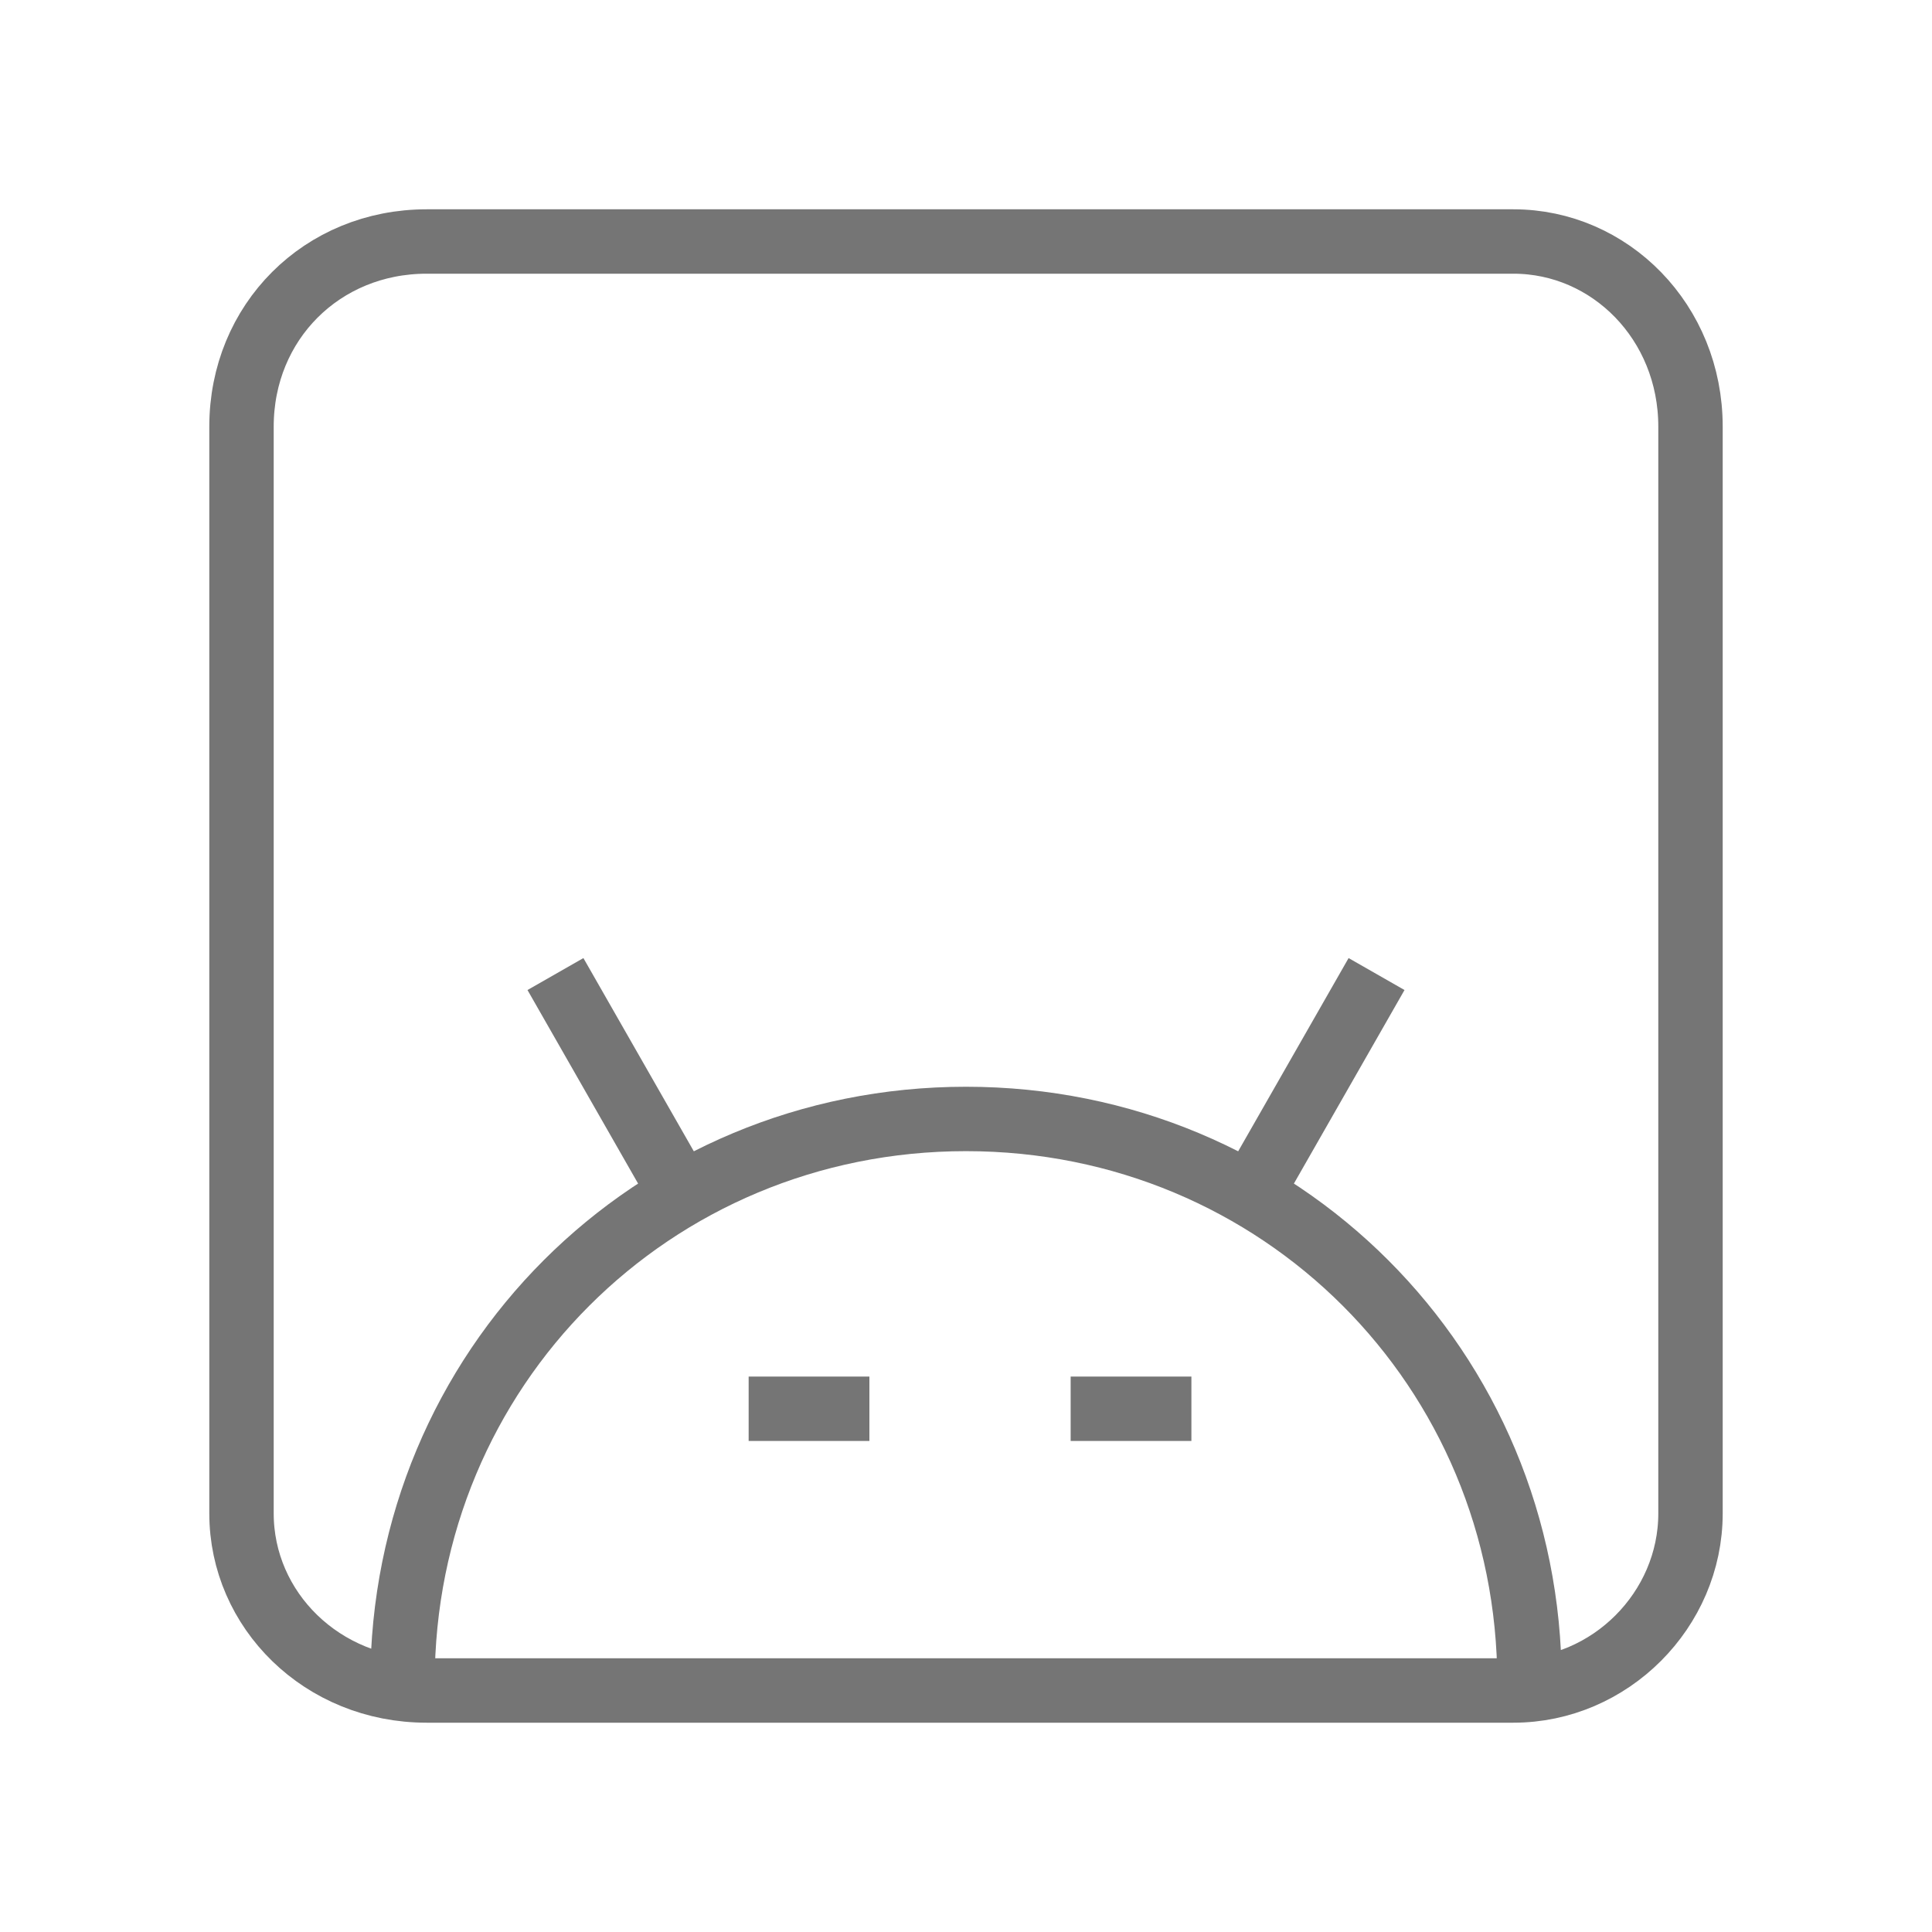
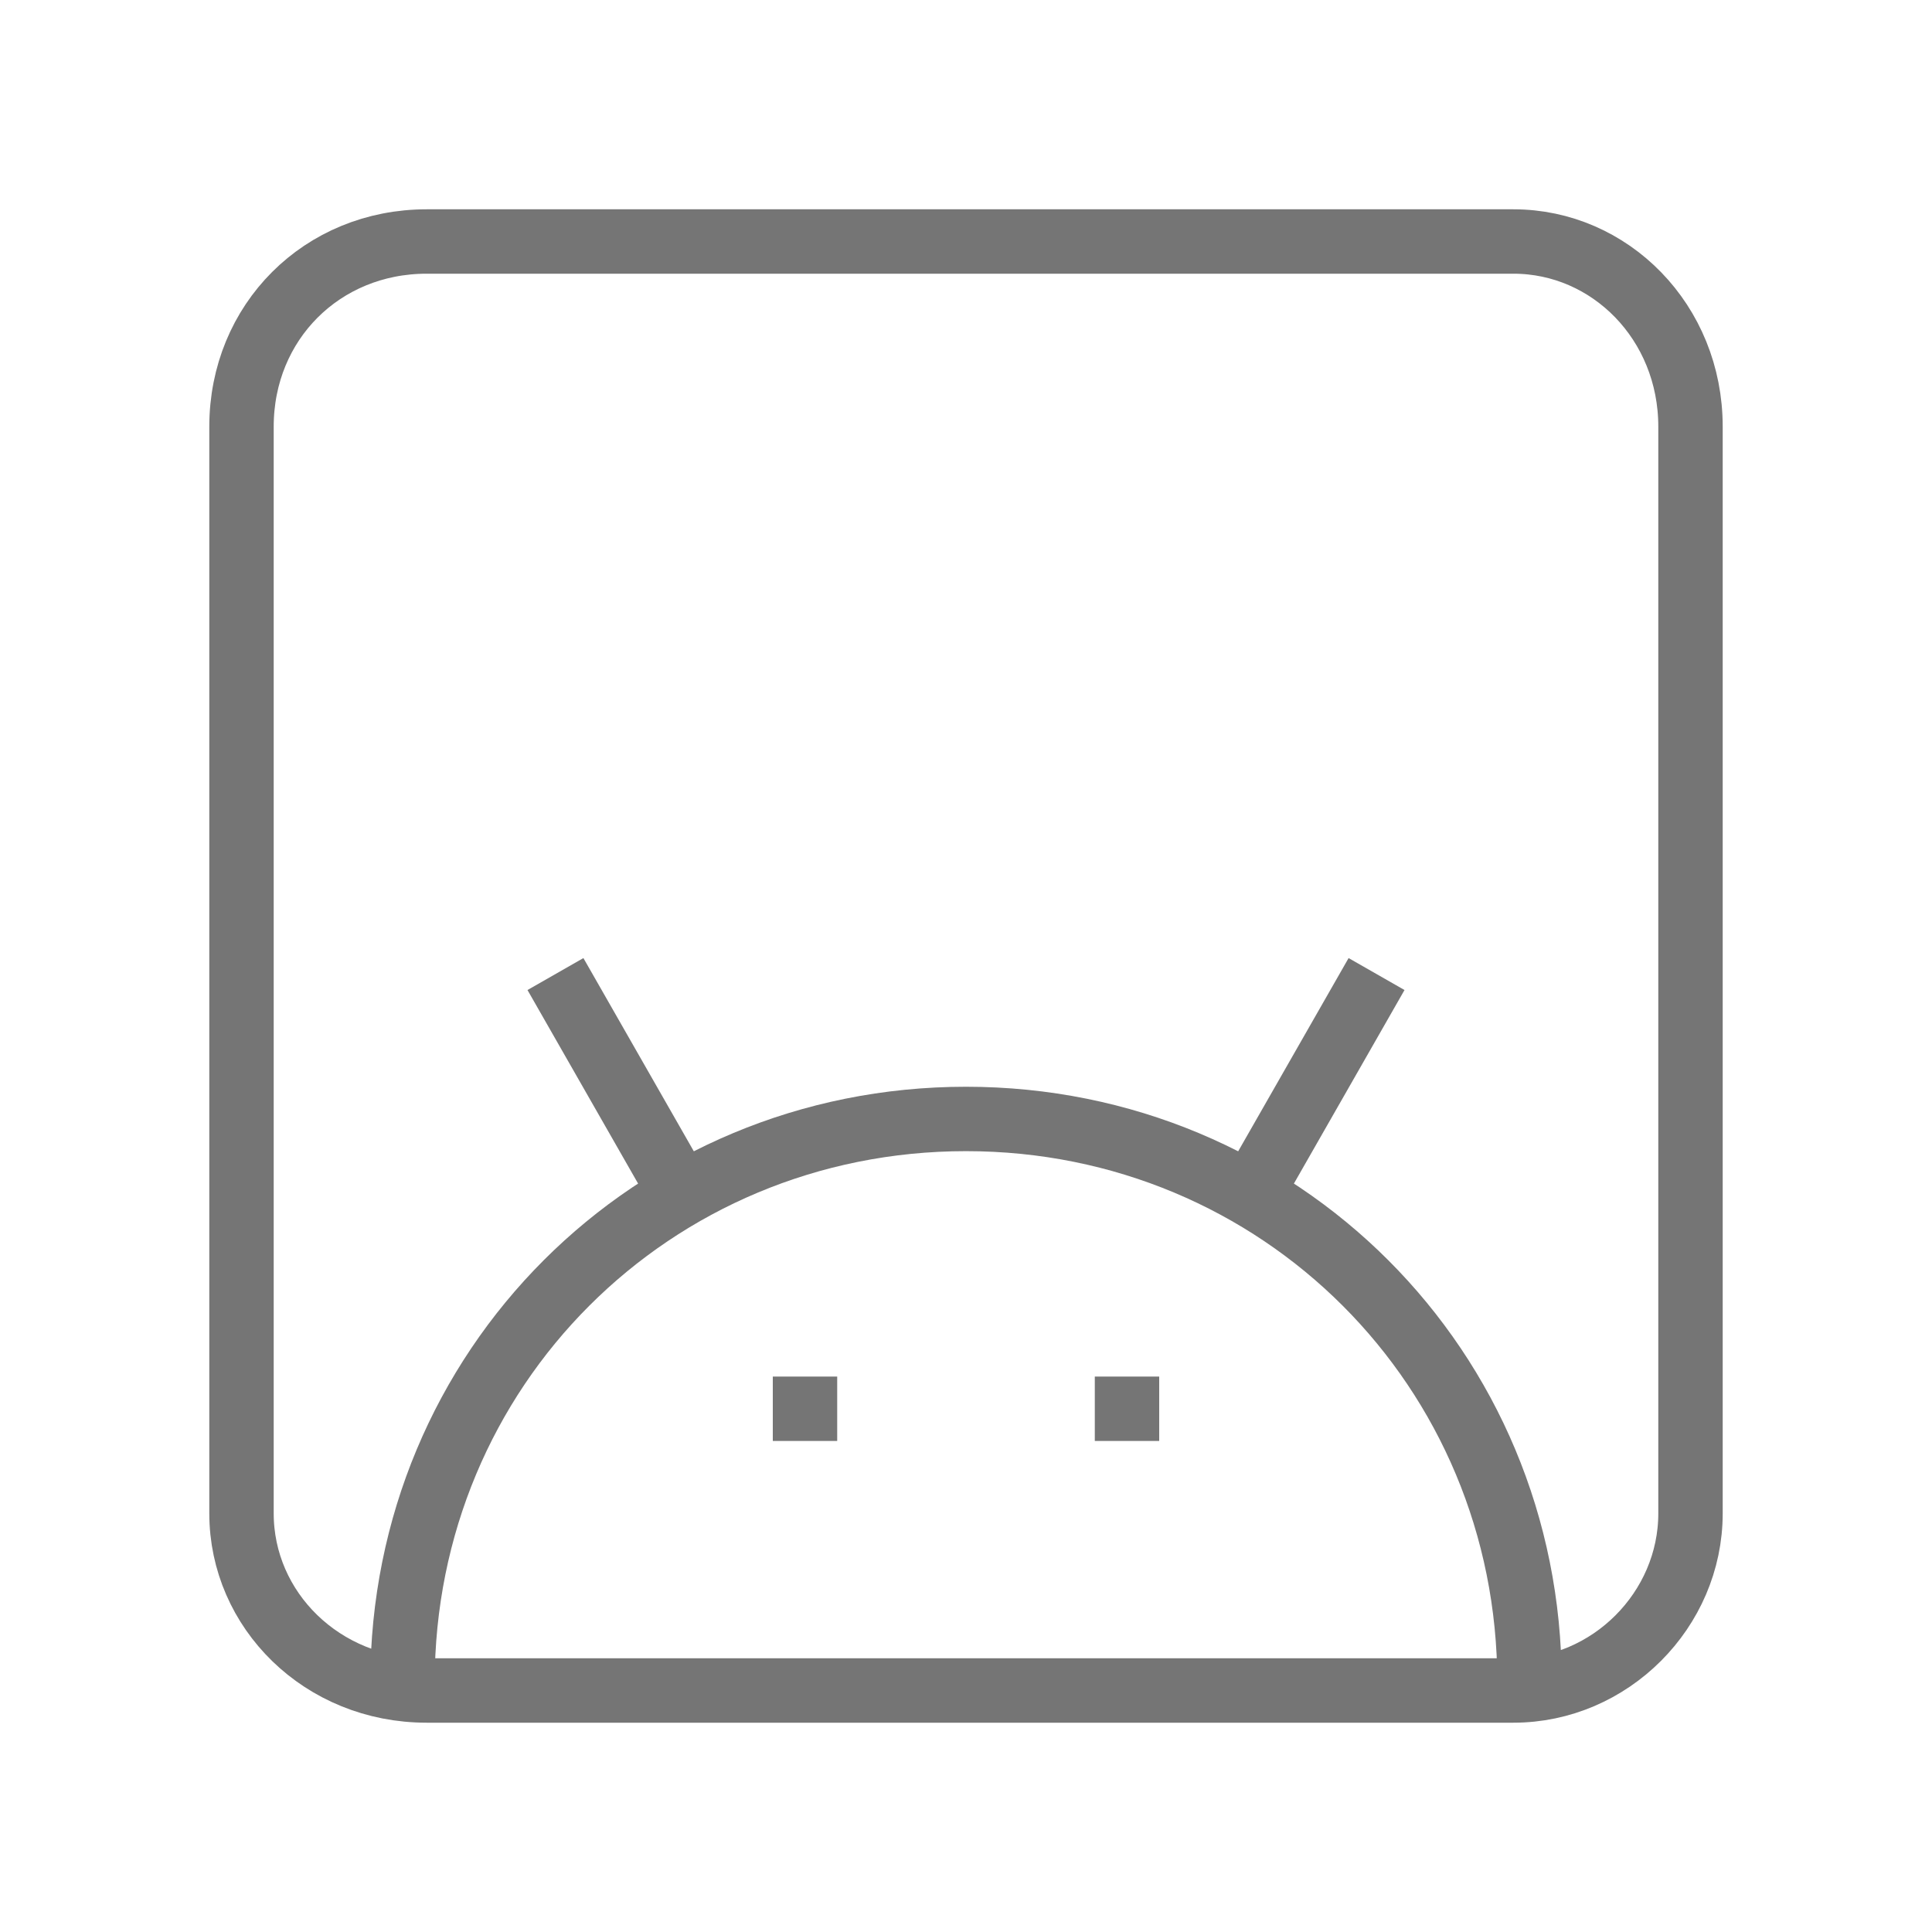
<svg xmlns="http://www.w3.org/2000/svg" width="24" height="24" viewBox="0 0 24 24">
-   <path fill="none" stroke="#757575" stroke-width="0.8" stroke-miterlimit="10" d="M21,18.8V5.3C21,4,20,3,18.8,3H5.3C4,3,3,4,3,5.3v13.5C3,20,4,21,5.3,21h13.5C20,21,21,20,21,18.8z M6.9,12.1  l1.6,2.8 M17.1,12.1l-1.6,2.8 M19,20.9c0-3.9-3.1-7-7-7s-7,3.1-7,7 M9.3,17.5h1.5 M13.3,17.5h1.5" />
+   <path fill="none" stroke="#757575" stroke-width="0.8" stroke-miterlimit="10" d="M21,18.8V5.3C21,4,20,3,18.8,3H5.3C4,3,3,4,3,5.3v13.5C3,20,4,21,5.3,21h13.5C20,21,21,20,21,18.8z M6.9,12.1  l1.6,2.8 M17.1,12.1l-1.6,2.8 M19,20.9c0-3.9-3.1-7-7-7s-7,3.1-7,7 M9.6,17.5h0.8 M13.6,17.5h0.8" />
</svg>
